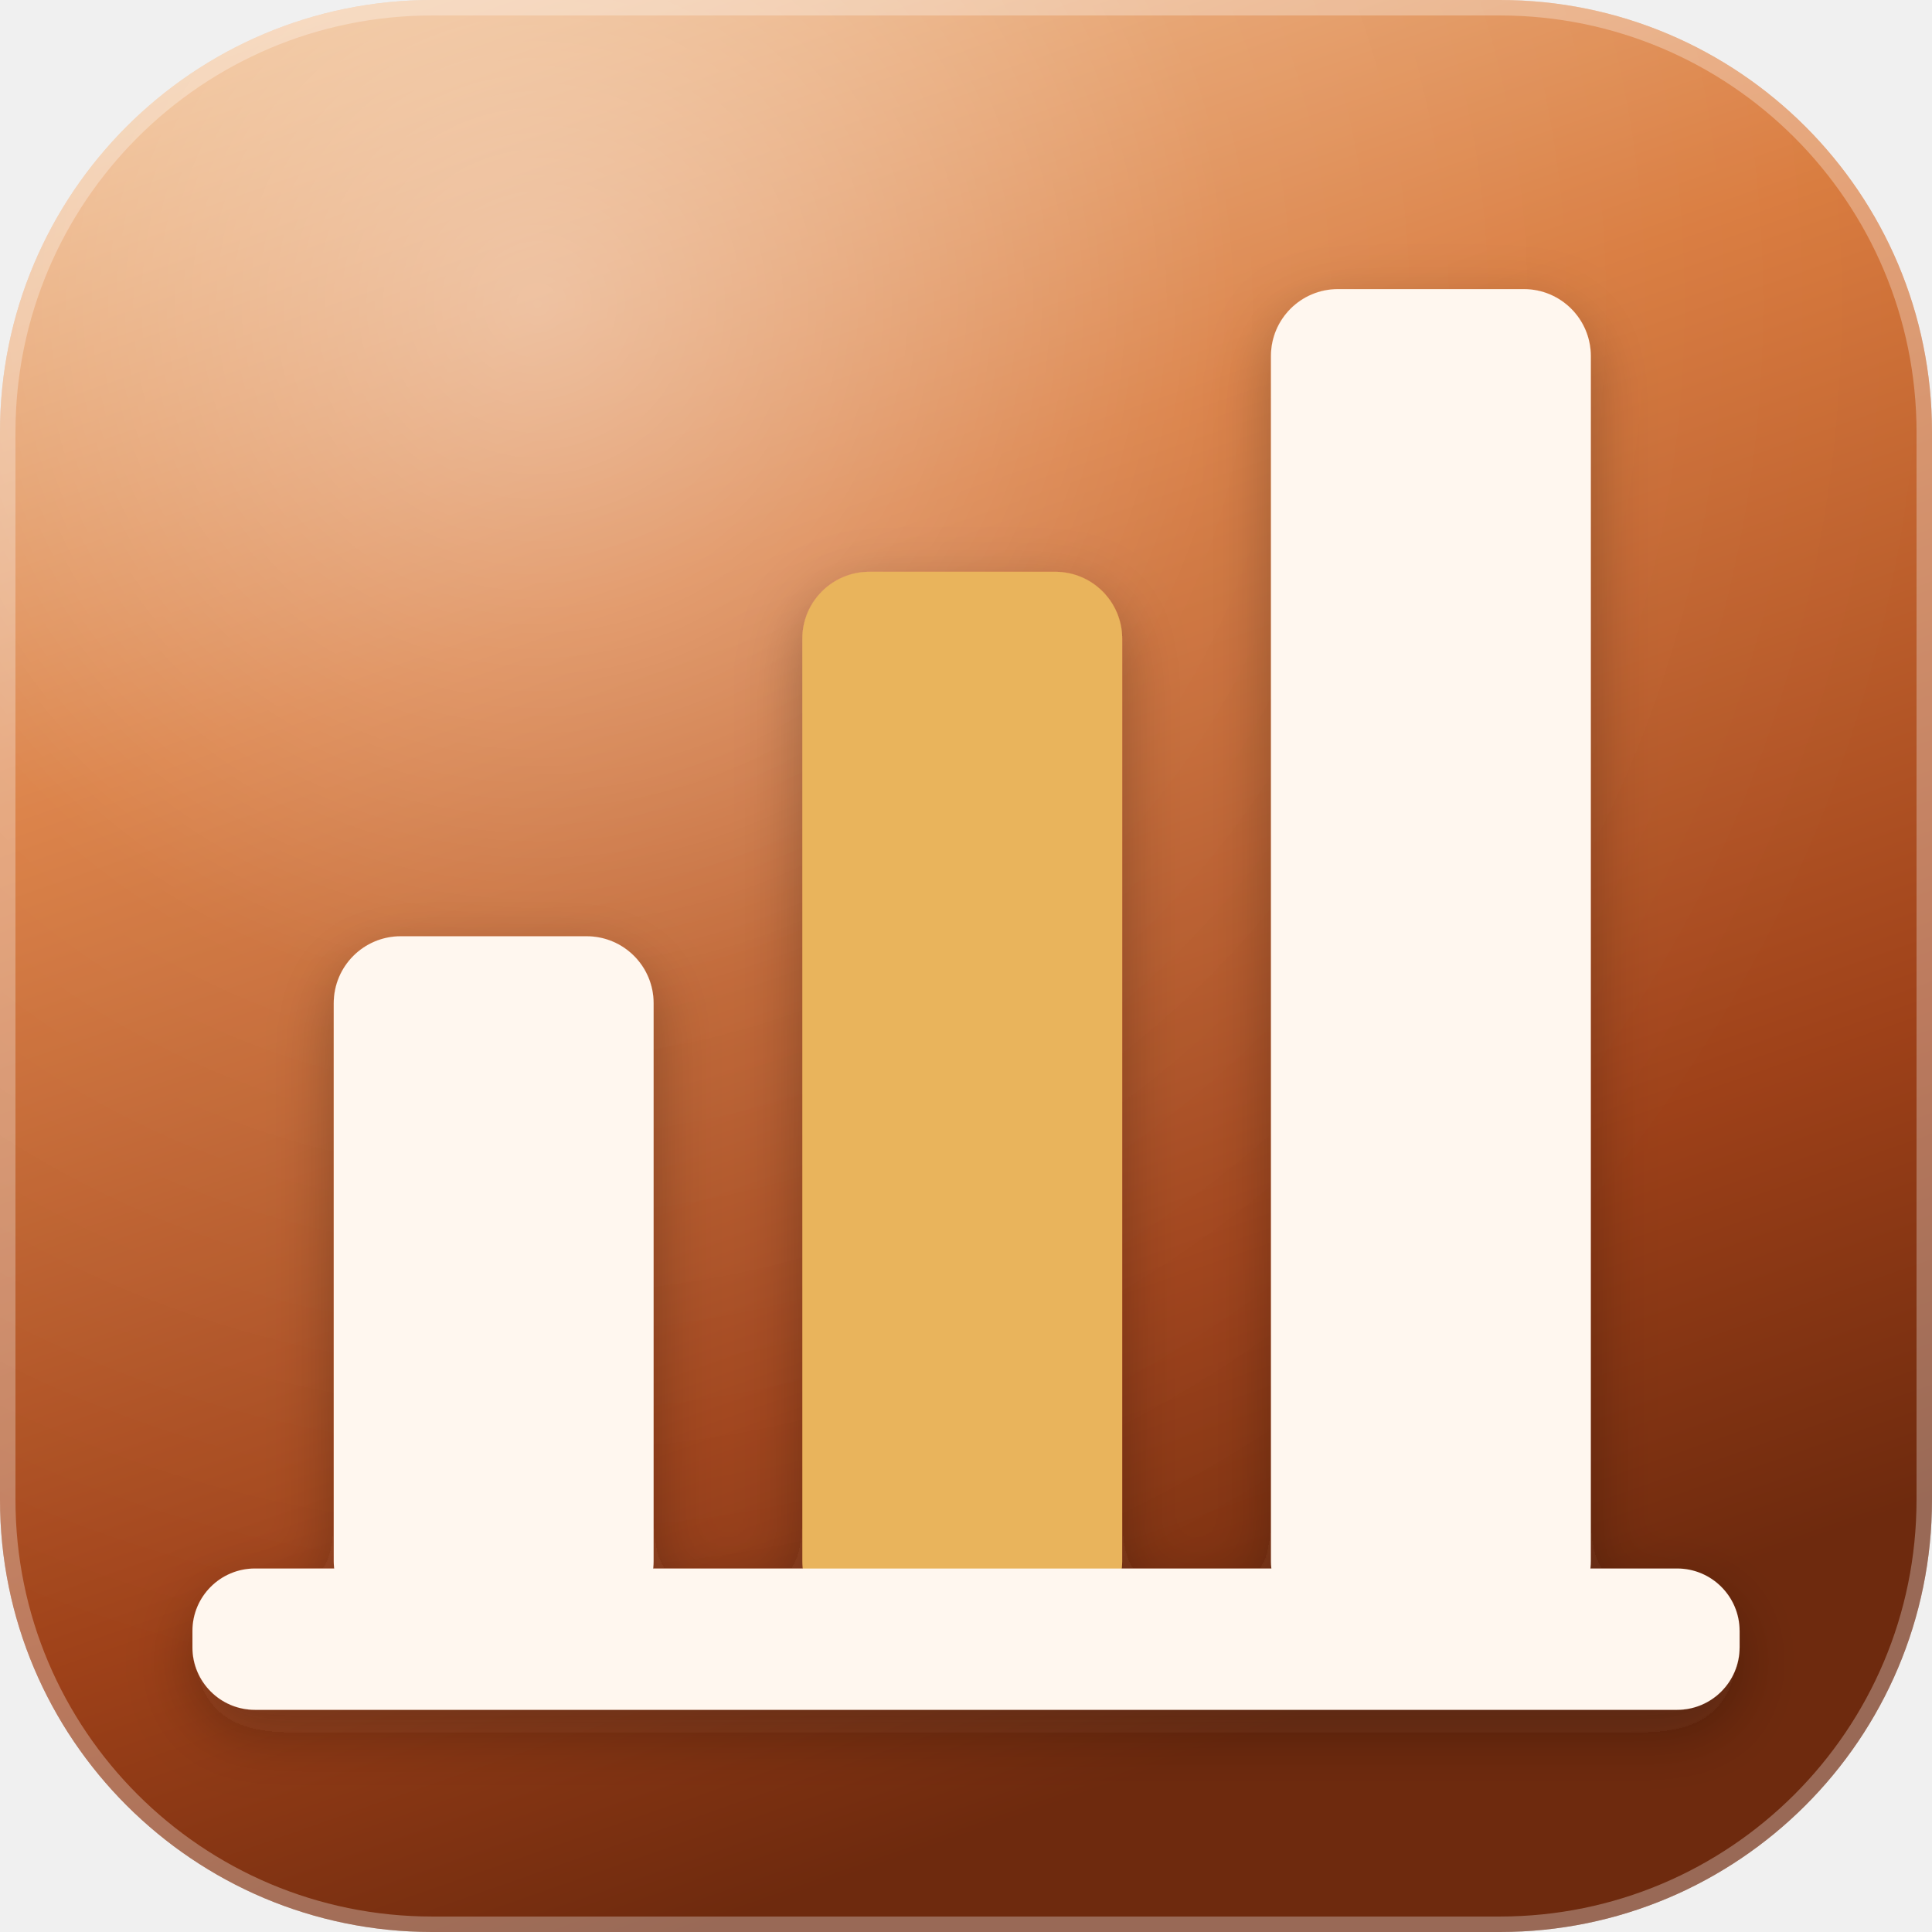
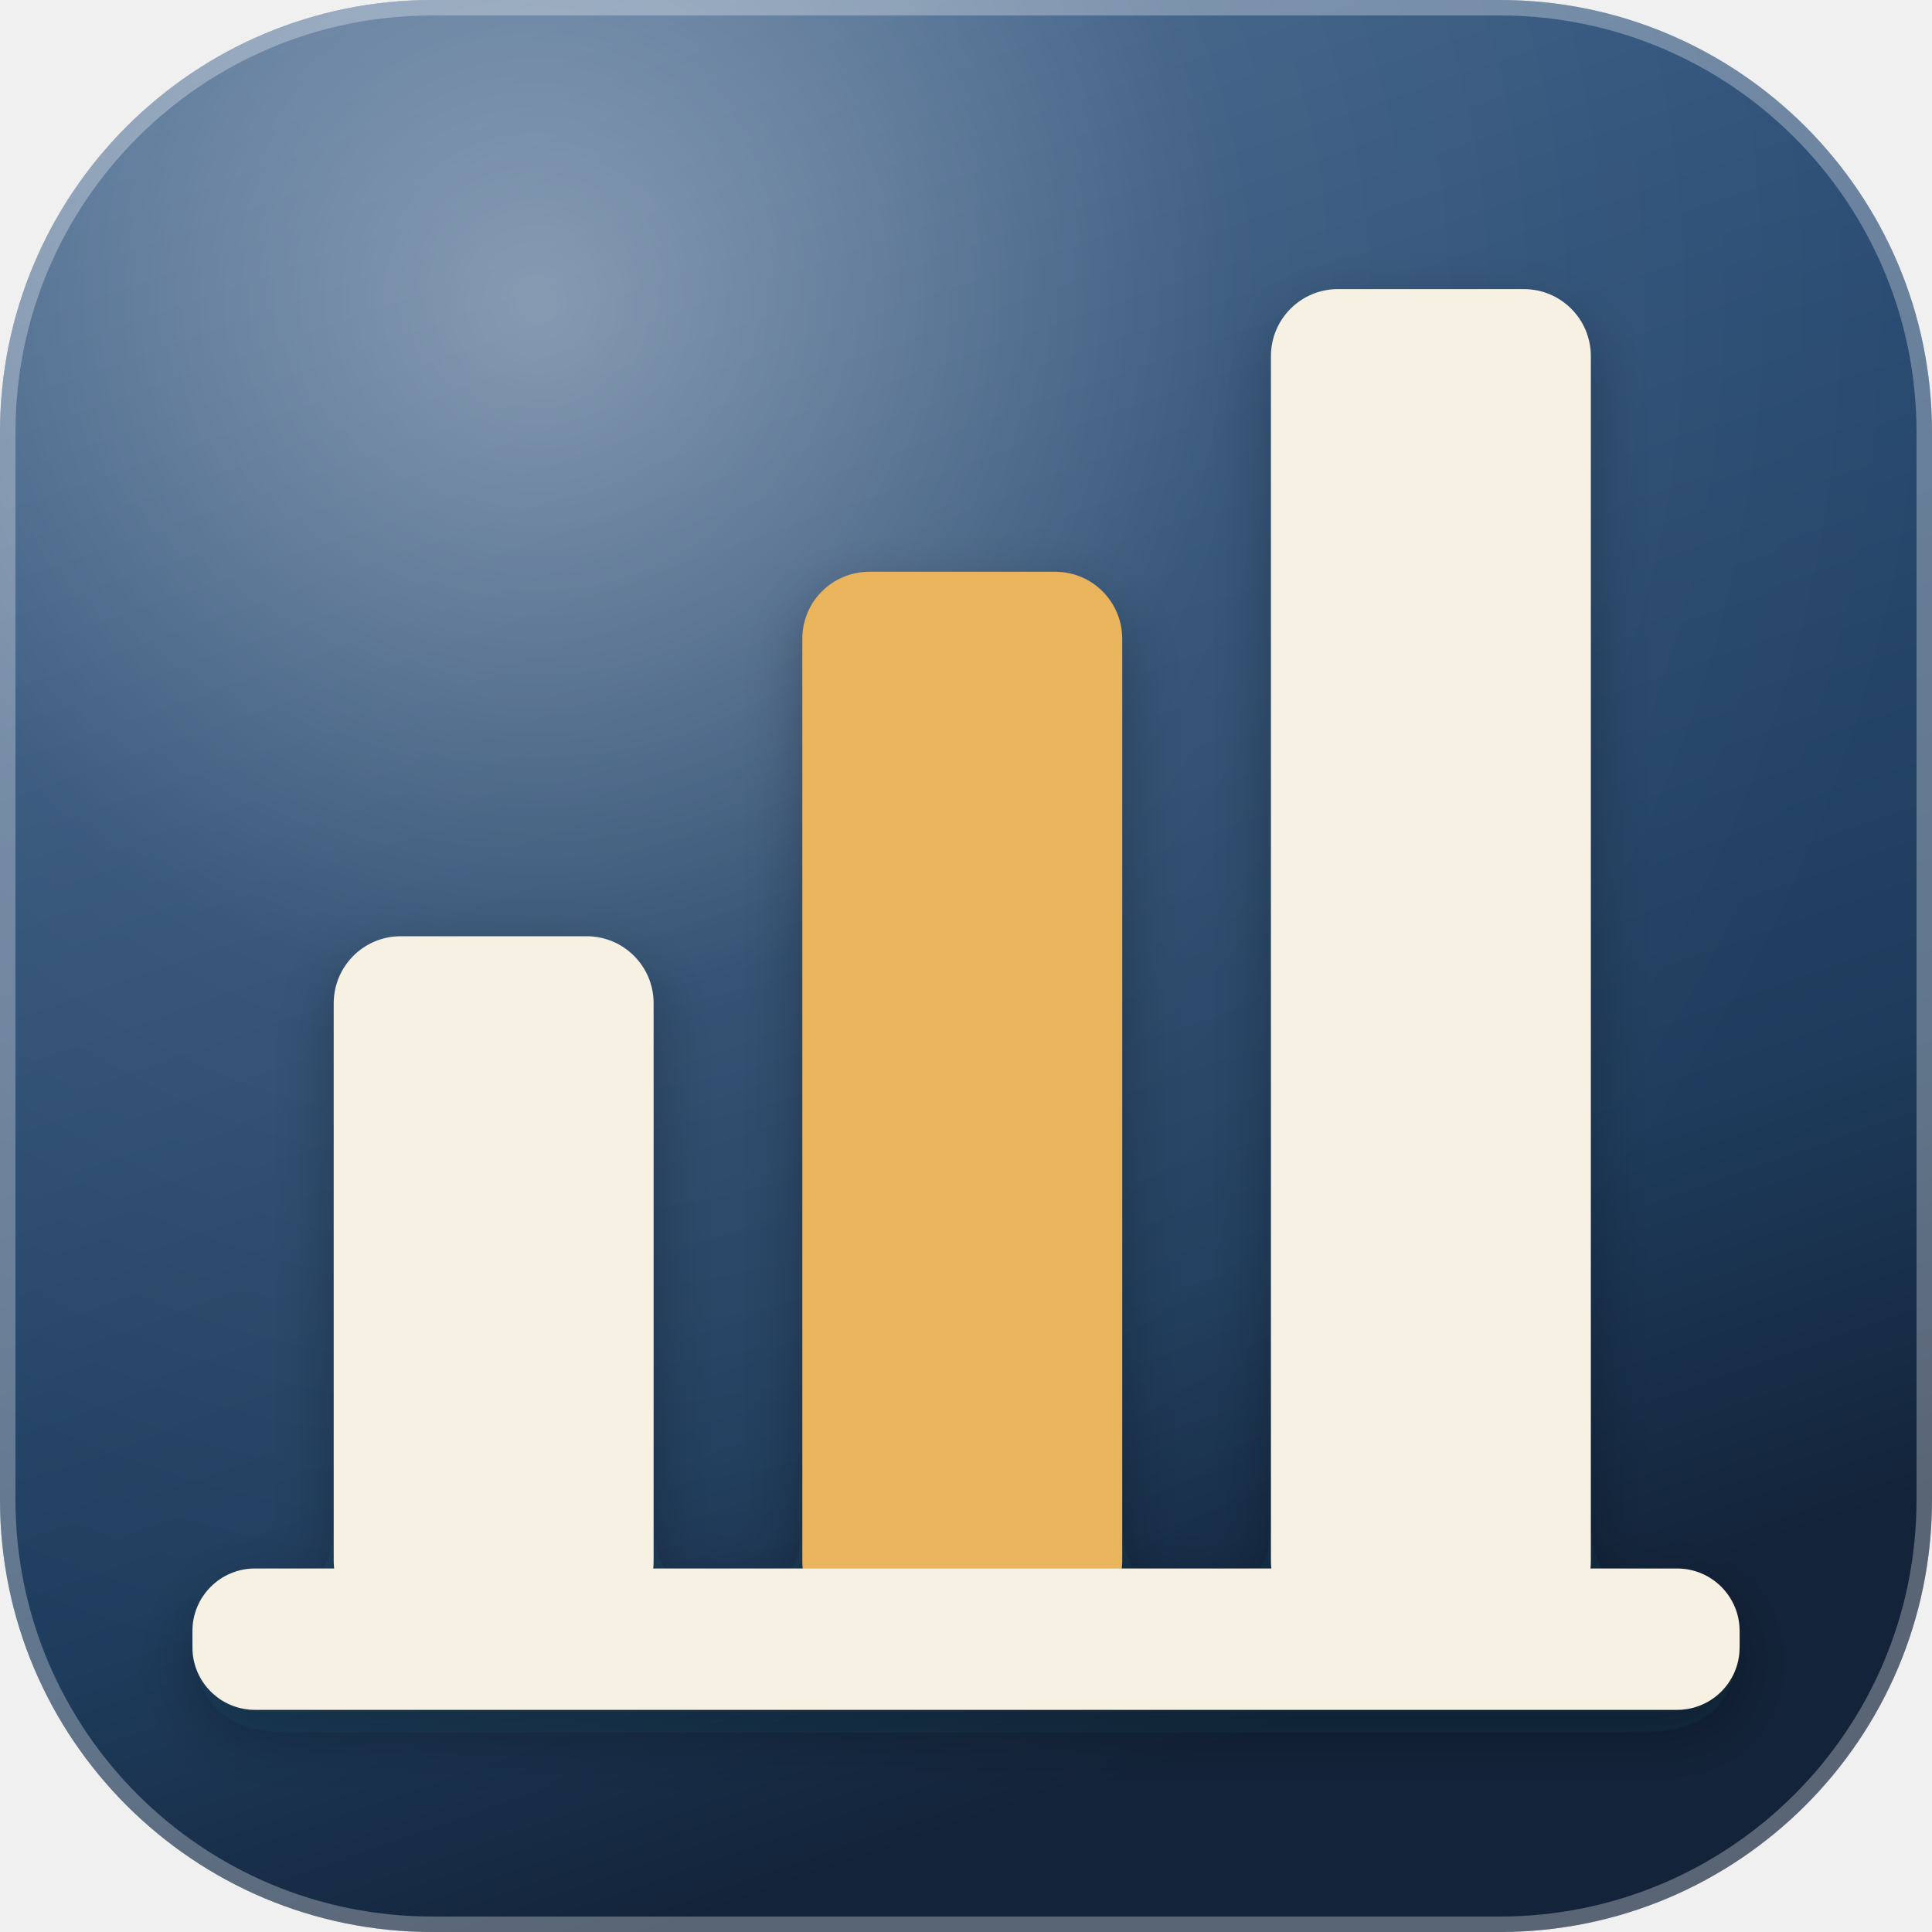
<svg xmlns="http://www.w3.org/2000/svg" width="512" height="512" viewBox="0 0 512 512">
  <defs>
    <linearGradient id="g" x1="0" y1="0" x2="0.35" y2="1">
-       <stop offset="0" stop-color="#F3C79B" />
-       <stop offset="0.38" stop-color="#D97B3E" />
-       <stop offset="0.78" stop-color="#9E4119" />
-       <stop offset="1" stop-color="#6E2A0E" />
+       <stop offset="0" stop-color="#44668D" />
+       <stop offset="0.38" stop-color="#2D4F76" />
+       <stop offset="0.78" stop-color="#1E3C5C" />
+       <stop offset="1" stop-color="#132339" />
    </linearGradient>
    <radialGradient id="sheen" cx="0.28" cy="0.16" r="0.72">
      <stop offset="0" stop-color="#FFFFFF" stop-opacity="0.40" />
      <stop offset="0.5" stop-color="#FFFFFF" stop-opacity="0.07" />
      <stop offset="1" stop-color="#FFFFFF" stop-opacity="0" />
    </radialGradient>
    <filter id="sh" x="-30%" y="-30%" width="160%" height="160%">
-       <feDropShadow dx="0" dy="6.14" stdDeviation="8.19" flood-color="#2A1C12" flood-opacity="0.28" />
+       <feDropShadow dx="0" dy="6.14" stdDeviation="8.19" flood-color="#10192A" flood-opacity="0.28" />
    </filter>
  </defs>
  <rect x="0" y="0" width="512" height="512" rx="114.534" ry="114.534" fill="url(#g)" />
  <rect x="0" y="0" width="512" height="512" rx="114.534" ry="114.534" fill="url(#sheen)" />
  <rect x="2.05" y="2.05" width="507.90" height="507.90" rx="112.49" ry="112.49" fill="none" stroke="#FFFFFF" stroke-opacity="0.30" stroke-width="4.10" />
  <g filter="url(#sh)">
-     <rect x="88.45" y="248.12" width="84.76" height="183.32" rx="17.74" fill="#FFF7EF" />
+     <rect x="88.45" y="248.12" width="84.76" height="183.32" rx="17.74" fill="#F7F1E4" />
    <rect x="212.63" y="151.53" width="84.76" height="279.91" rx="17.74" fill="#E9B45C" />
-     <rect x="336.82" y="76.62" width="84.76" height="354.82" rx="17.74" fill="#FFF7EF" />
-     <rect x="51.00" y="415.67" width="410.01" height="37.45" rx="16.56" fill="#FFF7EF" />
+     <rect x="336.82" y="76.62" width="84.76" height="354.82" rx="17.74" fill="#F7F1E4" />
+     <rect x="51.00" y="415.67" width="410.01" height="37.45" rx="16.56" fill="#F7F1E4" />
  </g>
</svg>
